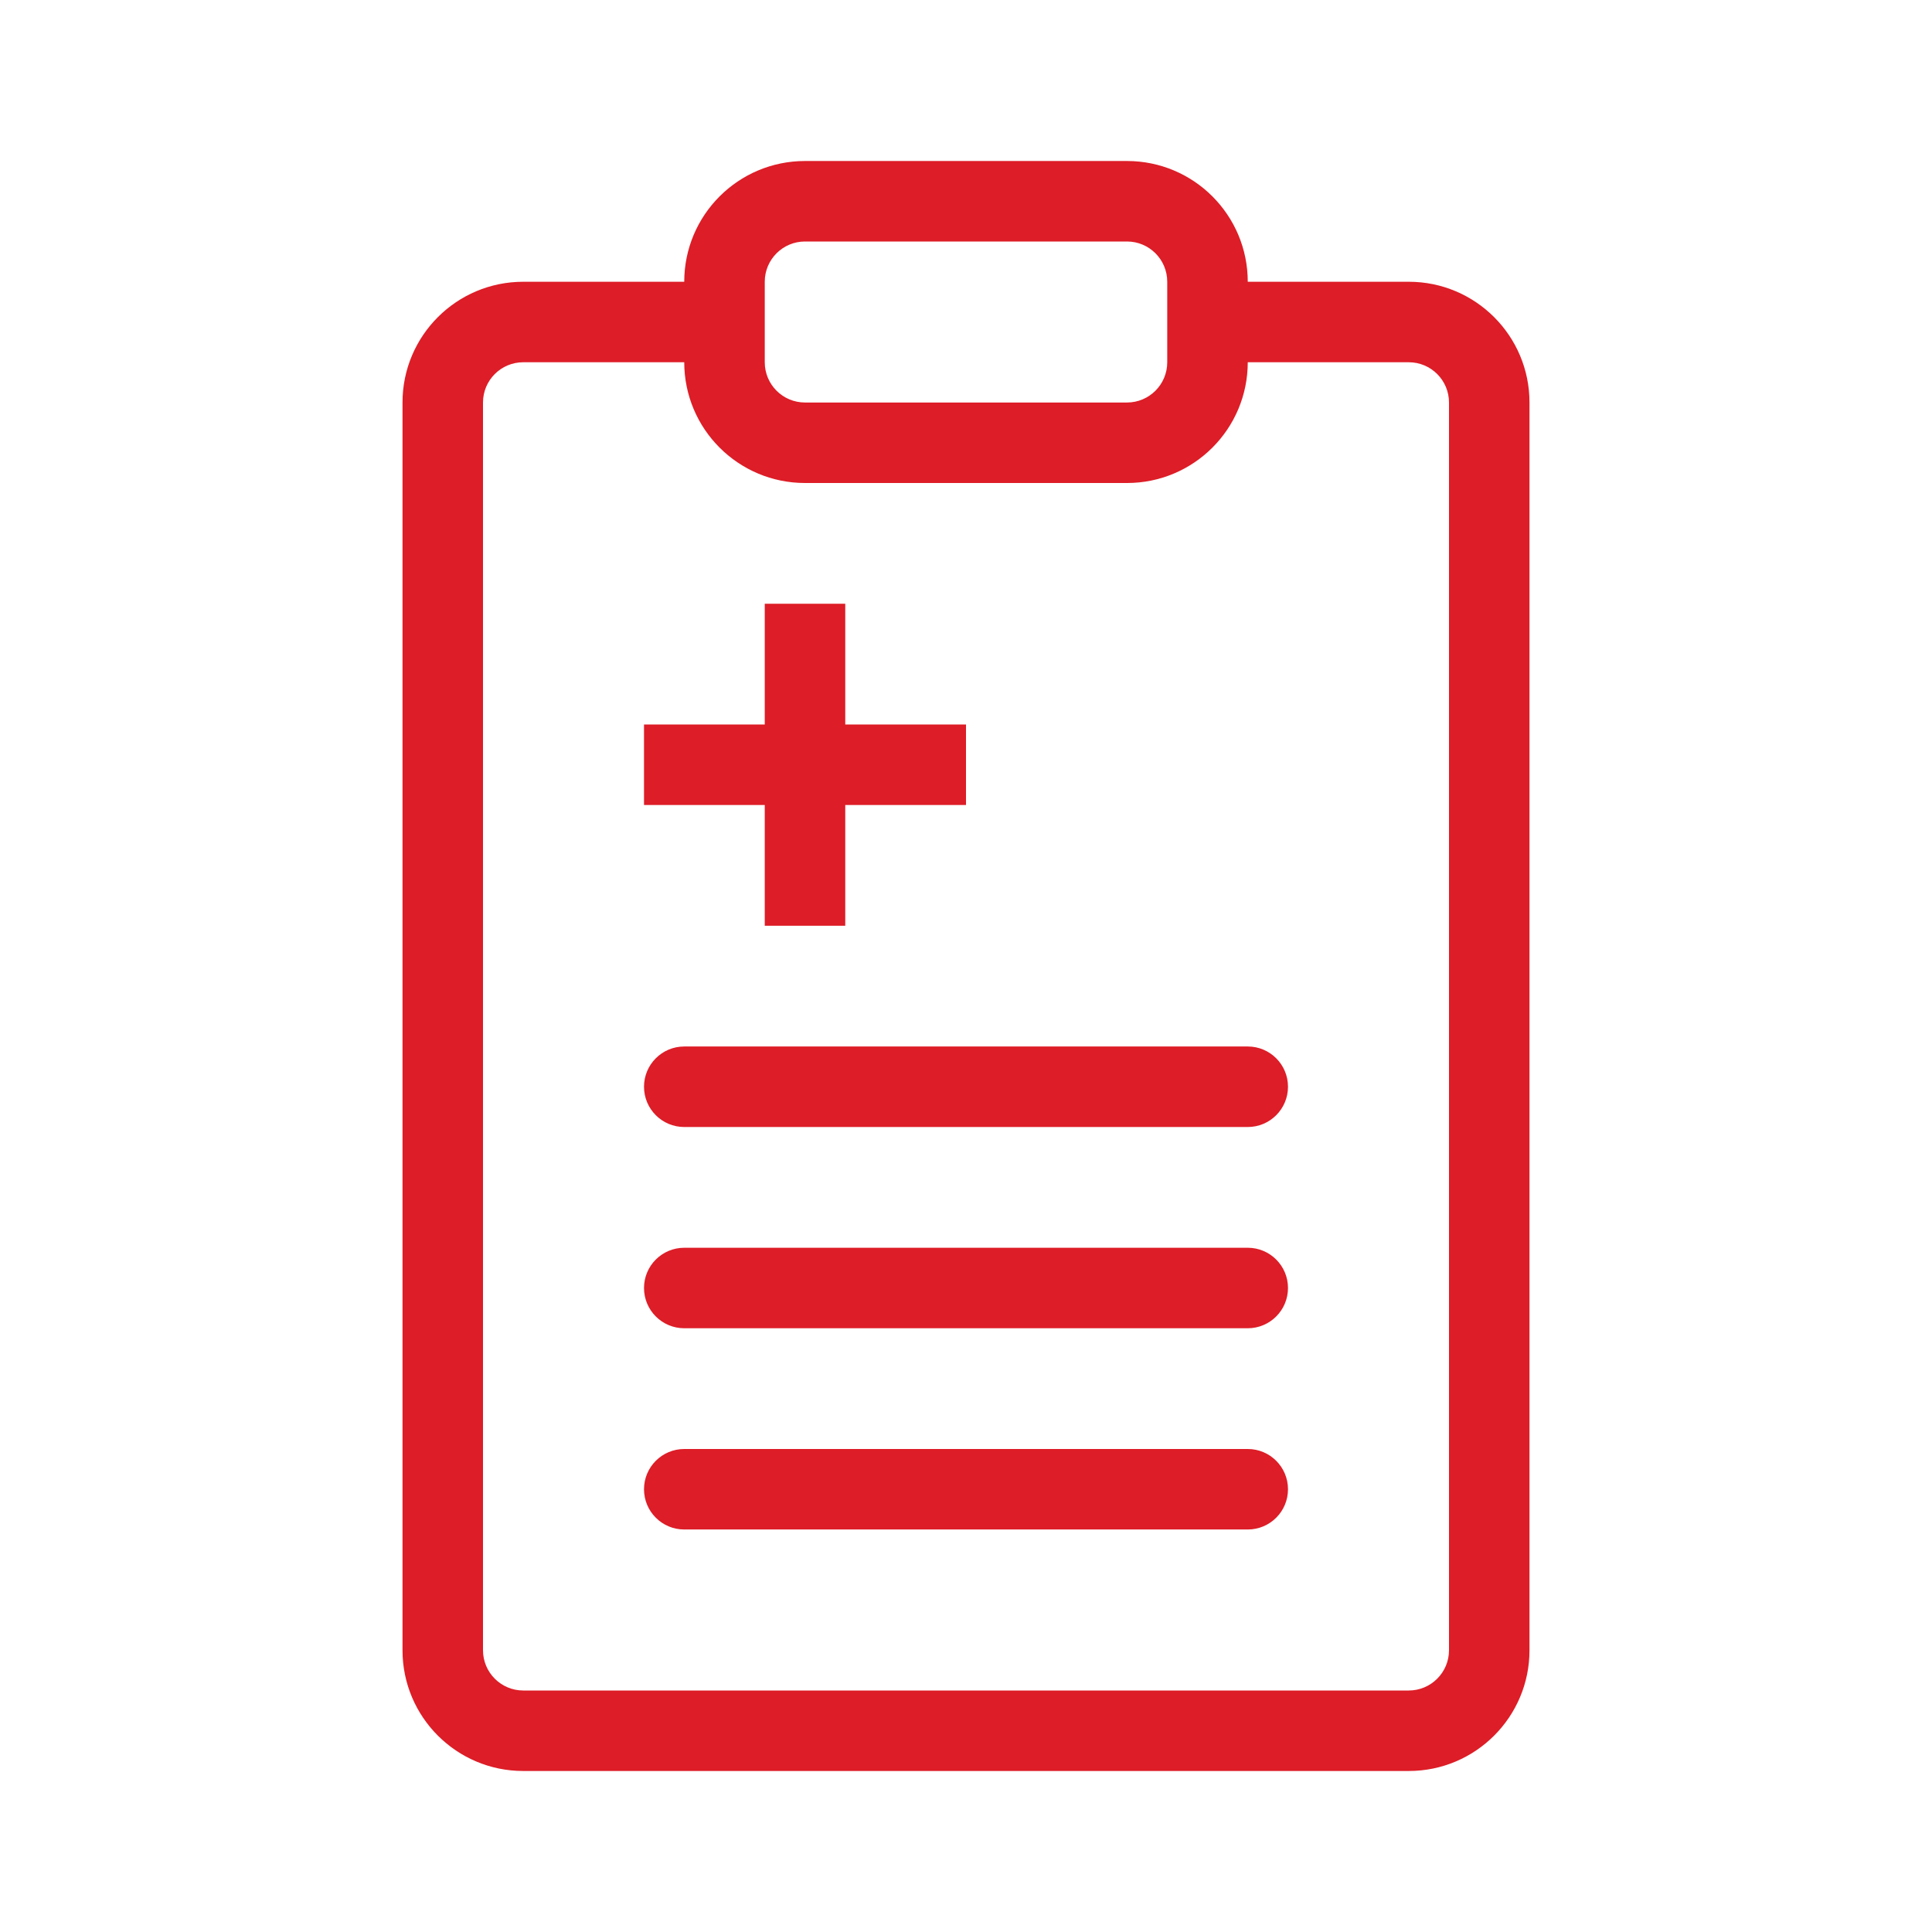
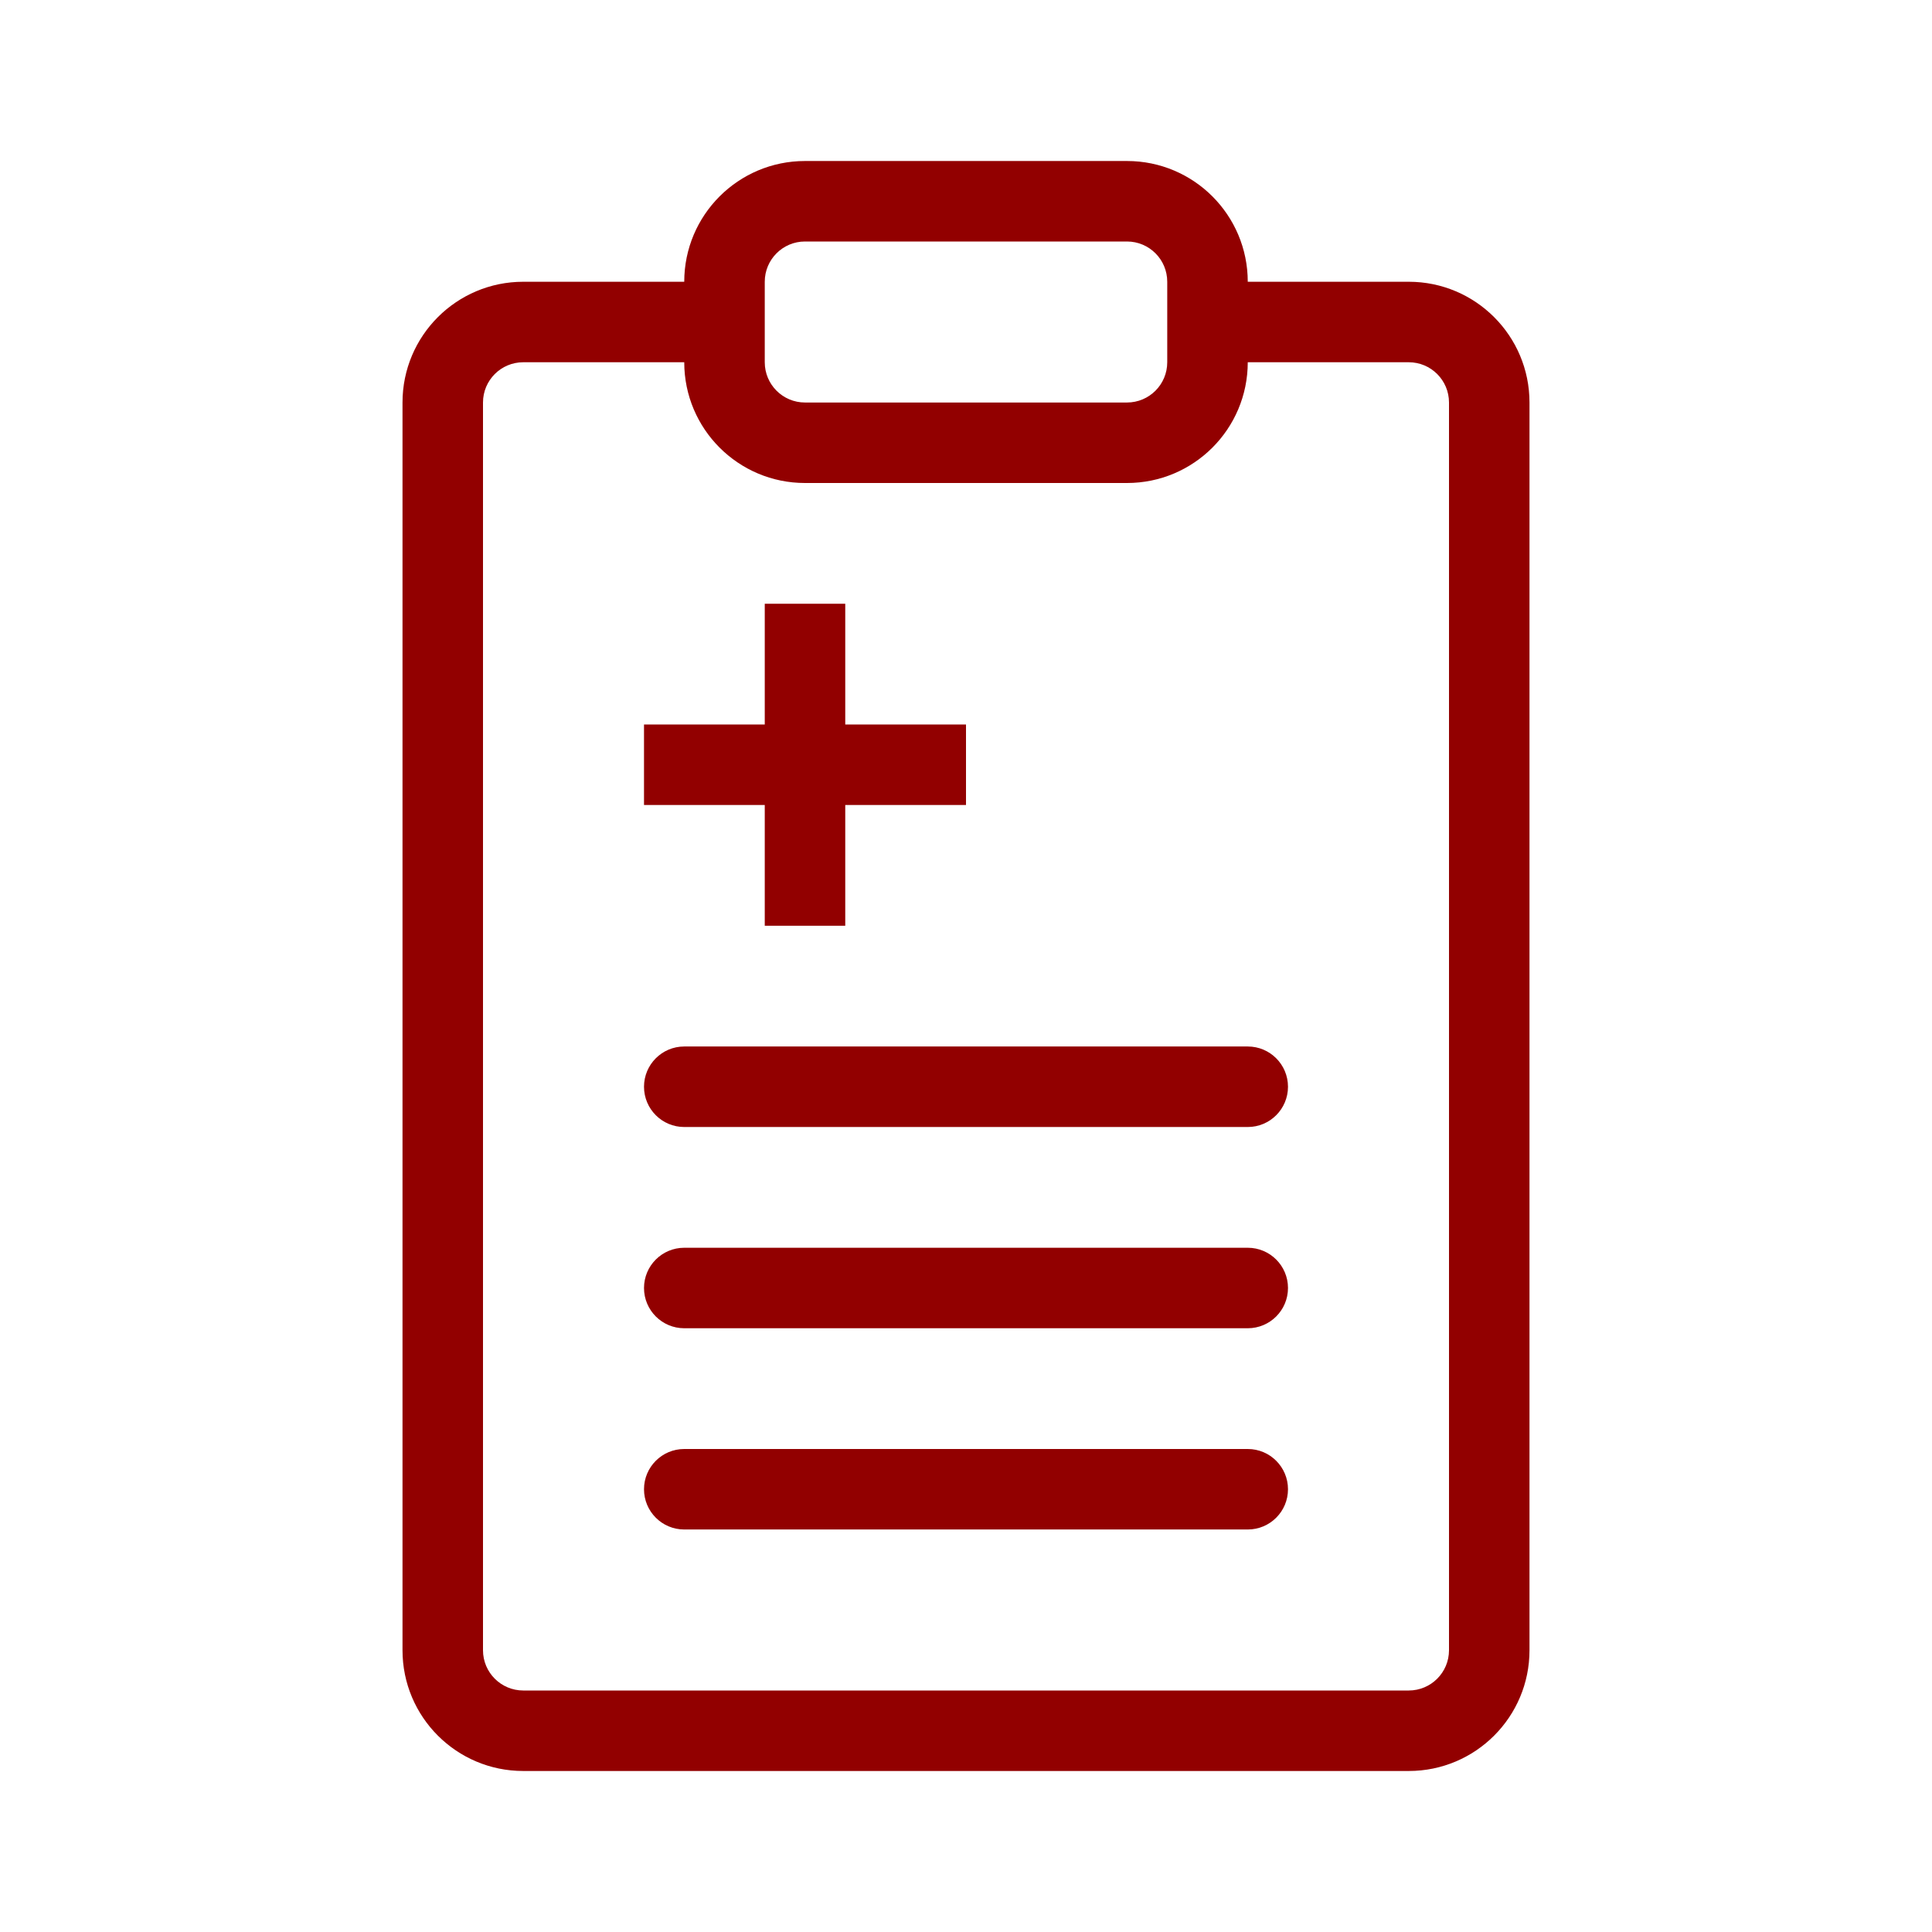
<svg xmlns="http://www.w3.org/2000/svg" width="98" height="98" viewBox="0 0 98 98" fill="none">
-   <path d="M38.792 30.625V36.75H32.667V40.833H38.792V46.958H42.875V40.833H49V36.75H42.875V30.625H38.792Z" fill="#DD1D27" />
-   <path d="M34.708 53.083C33.581 53.083 32.667 53.997 32.667 55.125C32.667 56.253 33.581 57.167 34.708 57.167H63.292C64.419 57.167 65.333 56.253 65.333 55.125C65.333 53.997 64.419 53.083 63.292 53.083H34.708Z" fill="#DD1D27" />
-   <path d="M32.667 65.333C32.667 64.206 33.581 63.292 34.708 63.292H63.292C64.419 63.292 65.333 64.206 65.333 65.333C65.333 66.461 64.419 67.375 63.292 67.375H34.708C33.581 67.375 32.667 66.461 32.667 65.333Z" fill="#DD1D27" />
-   <path d="M34.708 73.5C33.581 73.5 32.667 74.414 32.667 75.542C32.667 76.669 33.581 77.583 34.708 77.583H63.292C64.419 77.583 65.333 76.669 65.333 75.542C65.333 74.414 64.419 73.5 63.292 73.5H34.708Z" fill="#DD1D27" />
-   <path fill-rule="evenodd" clip-rule="evenodd" d="M34.708 14.292C34.708 10.909 37.451 8.167 40.833 8.167H57.167C60.55 8.167 63.292 10.909 63.292 14.292H71.458C74.841 14.292 77.583 17.034 77.583 20.417V83.708C77.583 87.091 74.841 89.833 71.458 89.833H26.542C23.159 89.833 20.417 87.091 20.417 83.708V20.417C20.417 17.034 23.159 14.292 26.542 14.292H34.708ZM57.167 24.5C60.55 24.5 63.292 21.758 63.292 18.375H71.458C72.586 18.375 73.5 19.289 73.5 20.417V83.708C73.5 84.836 72.586 85.75 71.458 85.75H26.542C25.414 85.75 24.5 84.836 24.5 83.708V20.417C24.5 19.289 25.414 18.375 26.542 18.375H34.708C34.708 21.758 37.451 24.5 40.833 24.5H57.167ZM40.833 12.25C39.706 12.25 38.792 13.164 38.792 14.292V18.375C38.792 19.503 39.706 20.417 40.833 20.417H57.167C58.294 20.417 59.208 19.503 59.208 18.375V14.292C59.208 13.164 58.294 12.25 57.167 12.25H40.833Z" fill="#DD1D27" />
+   <path d="M38.792 30.625V36.75H32.667V40.833H38.792V46.958H42.875V40.833H49V36.75H42.875V30.625H38.792Z" fill="#920000" />
+   <path d="M34.708 53.083C33.581 53.083 32.667 53.997 32.667 55.125C32.667 56.253 33.581 57.167 34.708 57.167H63.292C64.419 57.167 65.333 56.253 65.333 55.125C65.333 53.997 64.419 53.083 63.292 53.083H34.708Z" fill="#920000" />
+   <path d="M32.667 65.333C32.667 64.206 33.581 63.292 34.708 63.292H63.292C64.419 63.292 65.333 64.206 65.333 65.333C65.333 66.461 64.419 67.375 63.292 67.375H34.708C33.581 67.375 32.667 66.461 32.667 65.333Z" fill="#920000" />
+   <path d="M34.708 73.5C33.581 73.5 32.667 74.414 32.667 75.542C32.667 76.669 33.581 77.583 34.708 77.583H63.292C64.419 77.583 65.333 76.669 65.333 75.542C65.333 74.414 64.419 73.5 63.292 73.5H34.708Z" fill="#920000" />
+   <path fill-rule="evenodd" clip-rule="evenodd" d="M34.708 14.292C34.708 10.909 37.451 8.167 40.833 8.167H57.167C60.55 8.167 63.292 10.909 63.292 14.292H71.458C74.841 14.292 77.583 17.034 77.583 20.417V83.708C77.583 87.091 74.841 89.833 71.458 89.833H26.542C23.159 89.833 20.417 87.091 20.417 83.708V20.417C20.417 17.034 23.159 14.292 26.542 14.292H34.708ZM57.167 24.5C60.55 24.5 63.292 21.758 63.292 18.375H71.458C72.586 18.375 73.5 19.289 73.5 20.417V83.708C73.5 84.836 72.586 85.75 71.458 85.75H26.542C25.414 85.75 24.5 84.836 24.5 83.708V20.417C24.5 19.289 25.414 18.375 26.542 18.375H34.708C34.708 21.758 37.451 24.5 40.833 24.5H57.167ZM40.833 12.25C39.706 12.25 38.792 13.164 38.792 14.292V18.375C38.792 19.503 39.706 20.417 40.833 20.417H57.167C58.294 20.417 59.208 19.503 59.208 18.375V14.292C59.208 13.164 58.294 12.25 57.167 12.25H40.833Z" fill="#920000" />
</svg>
